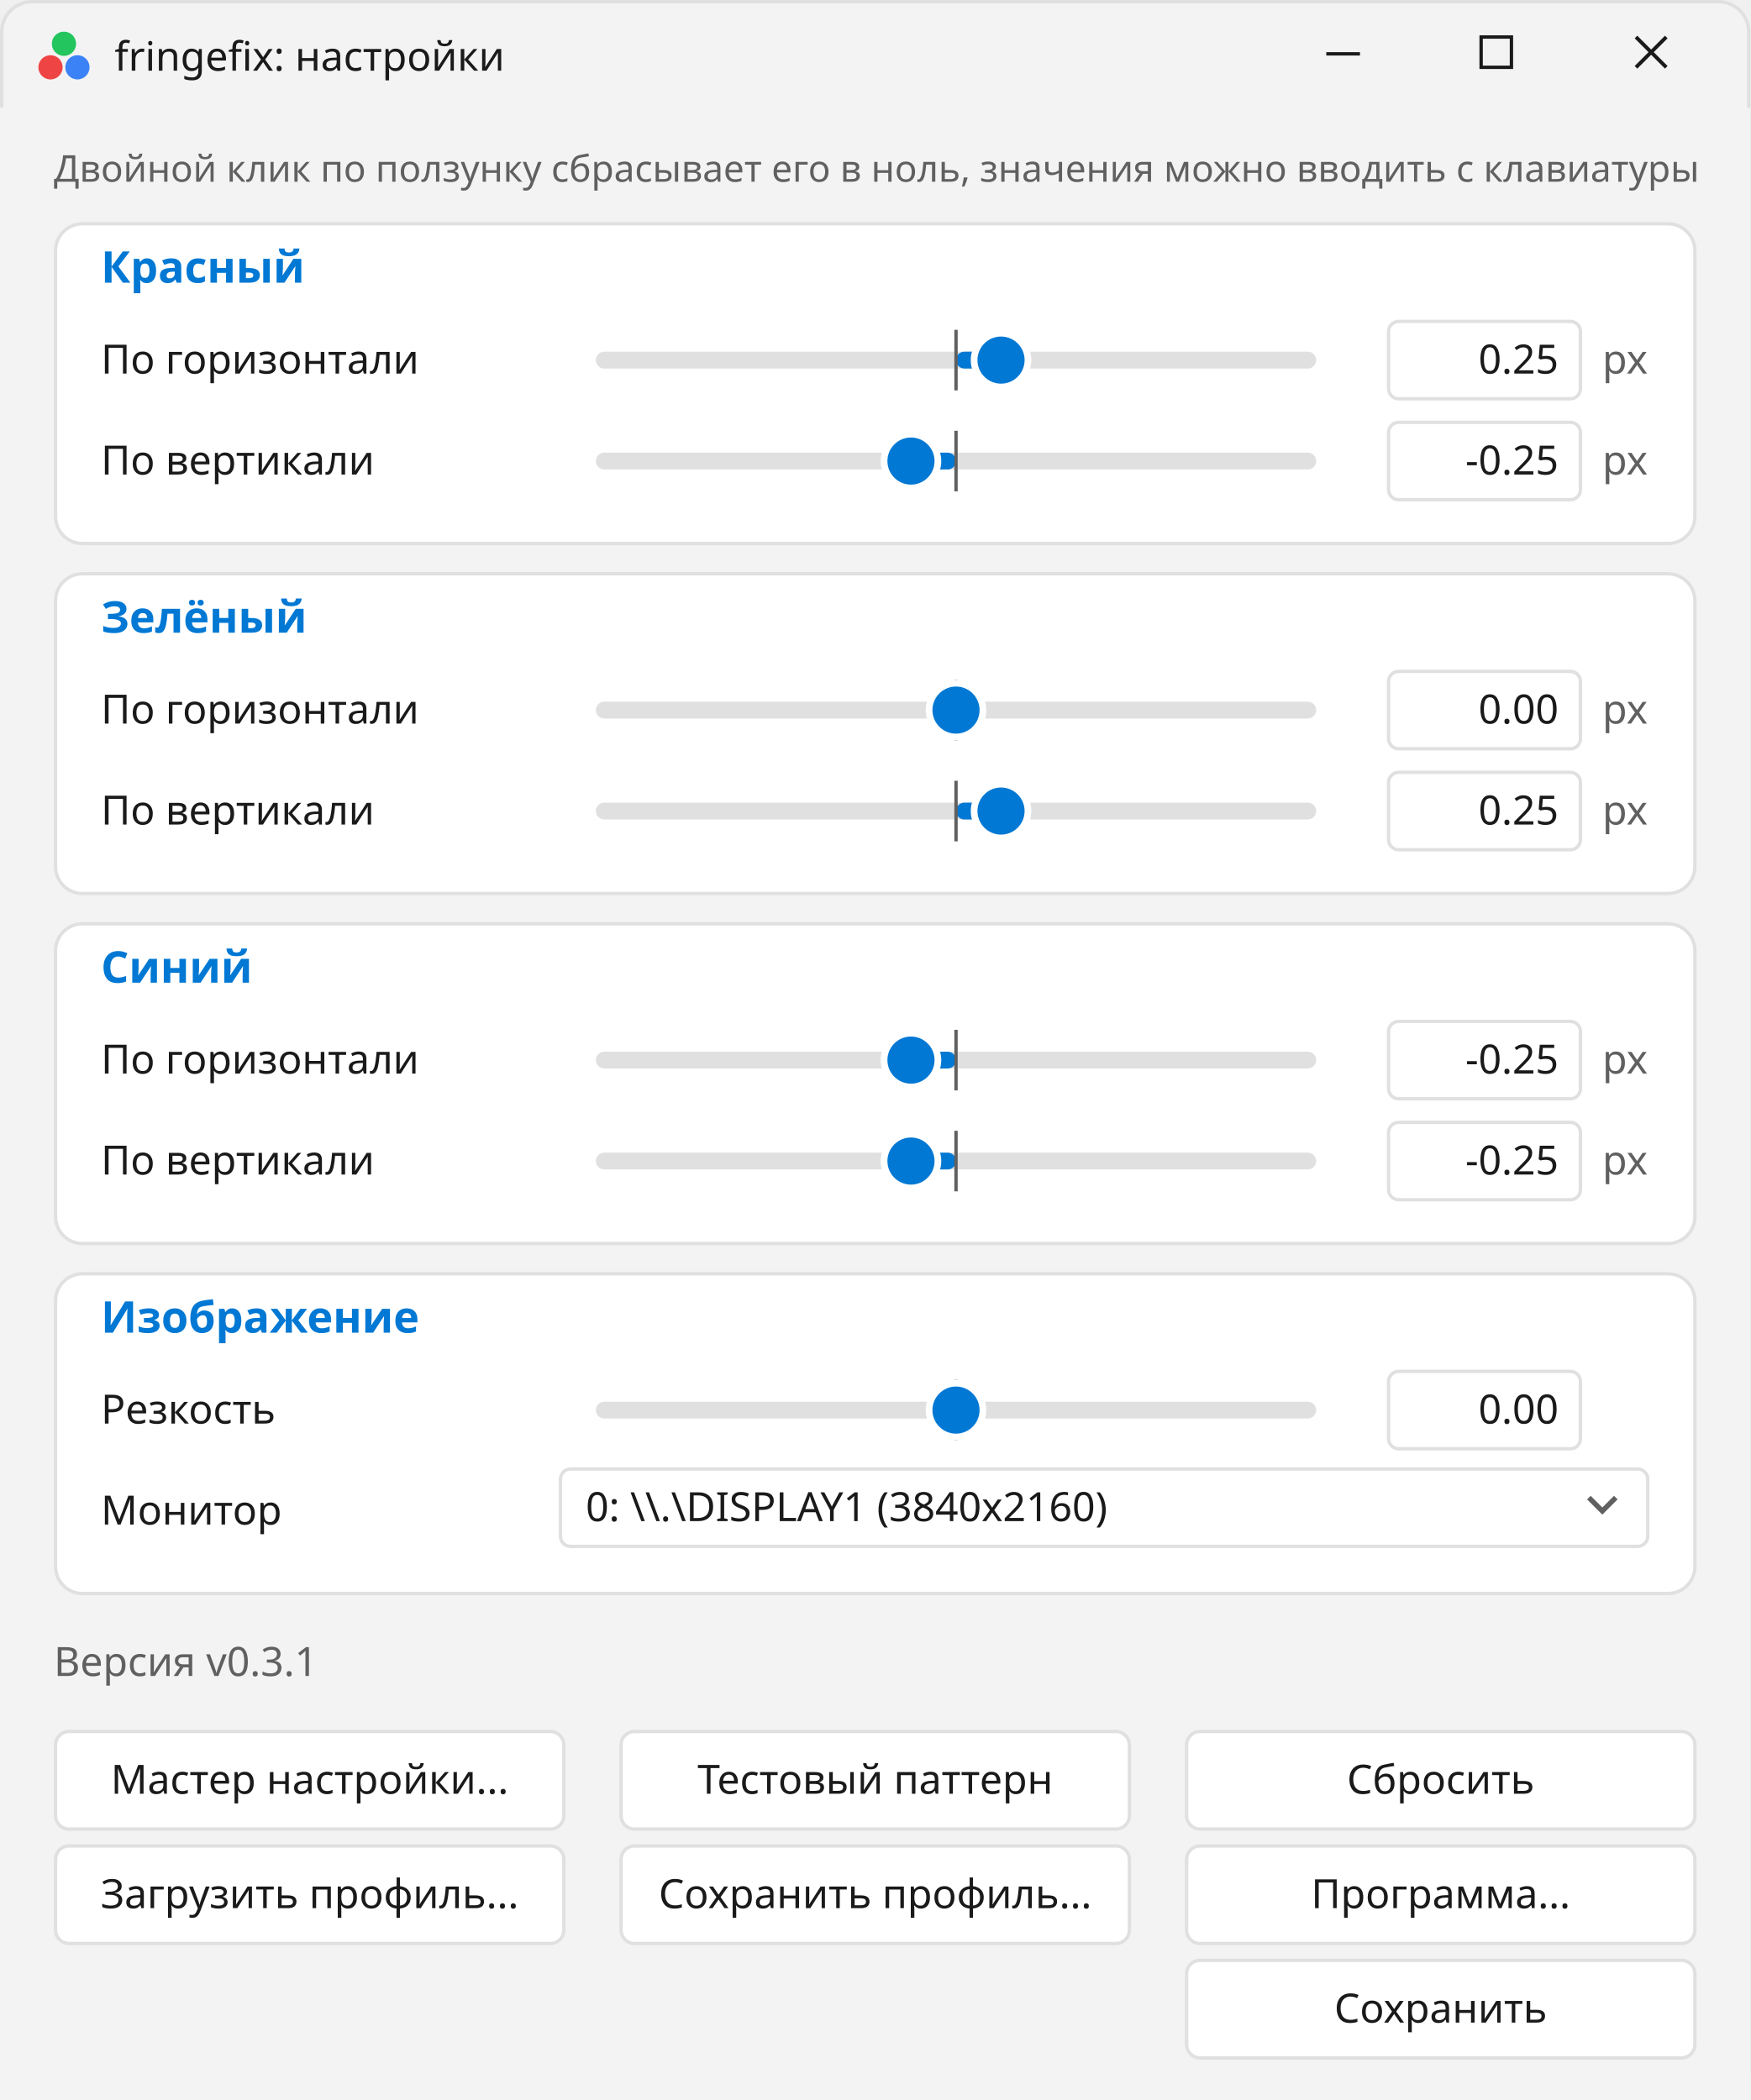
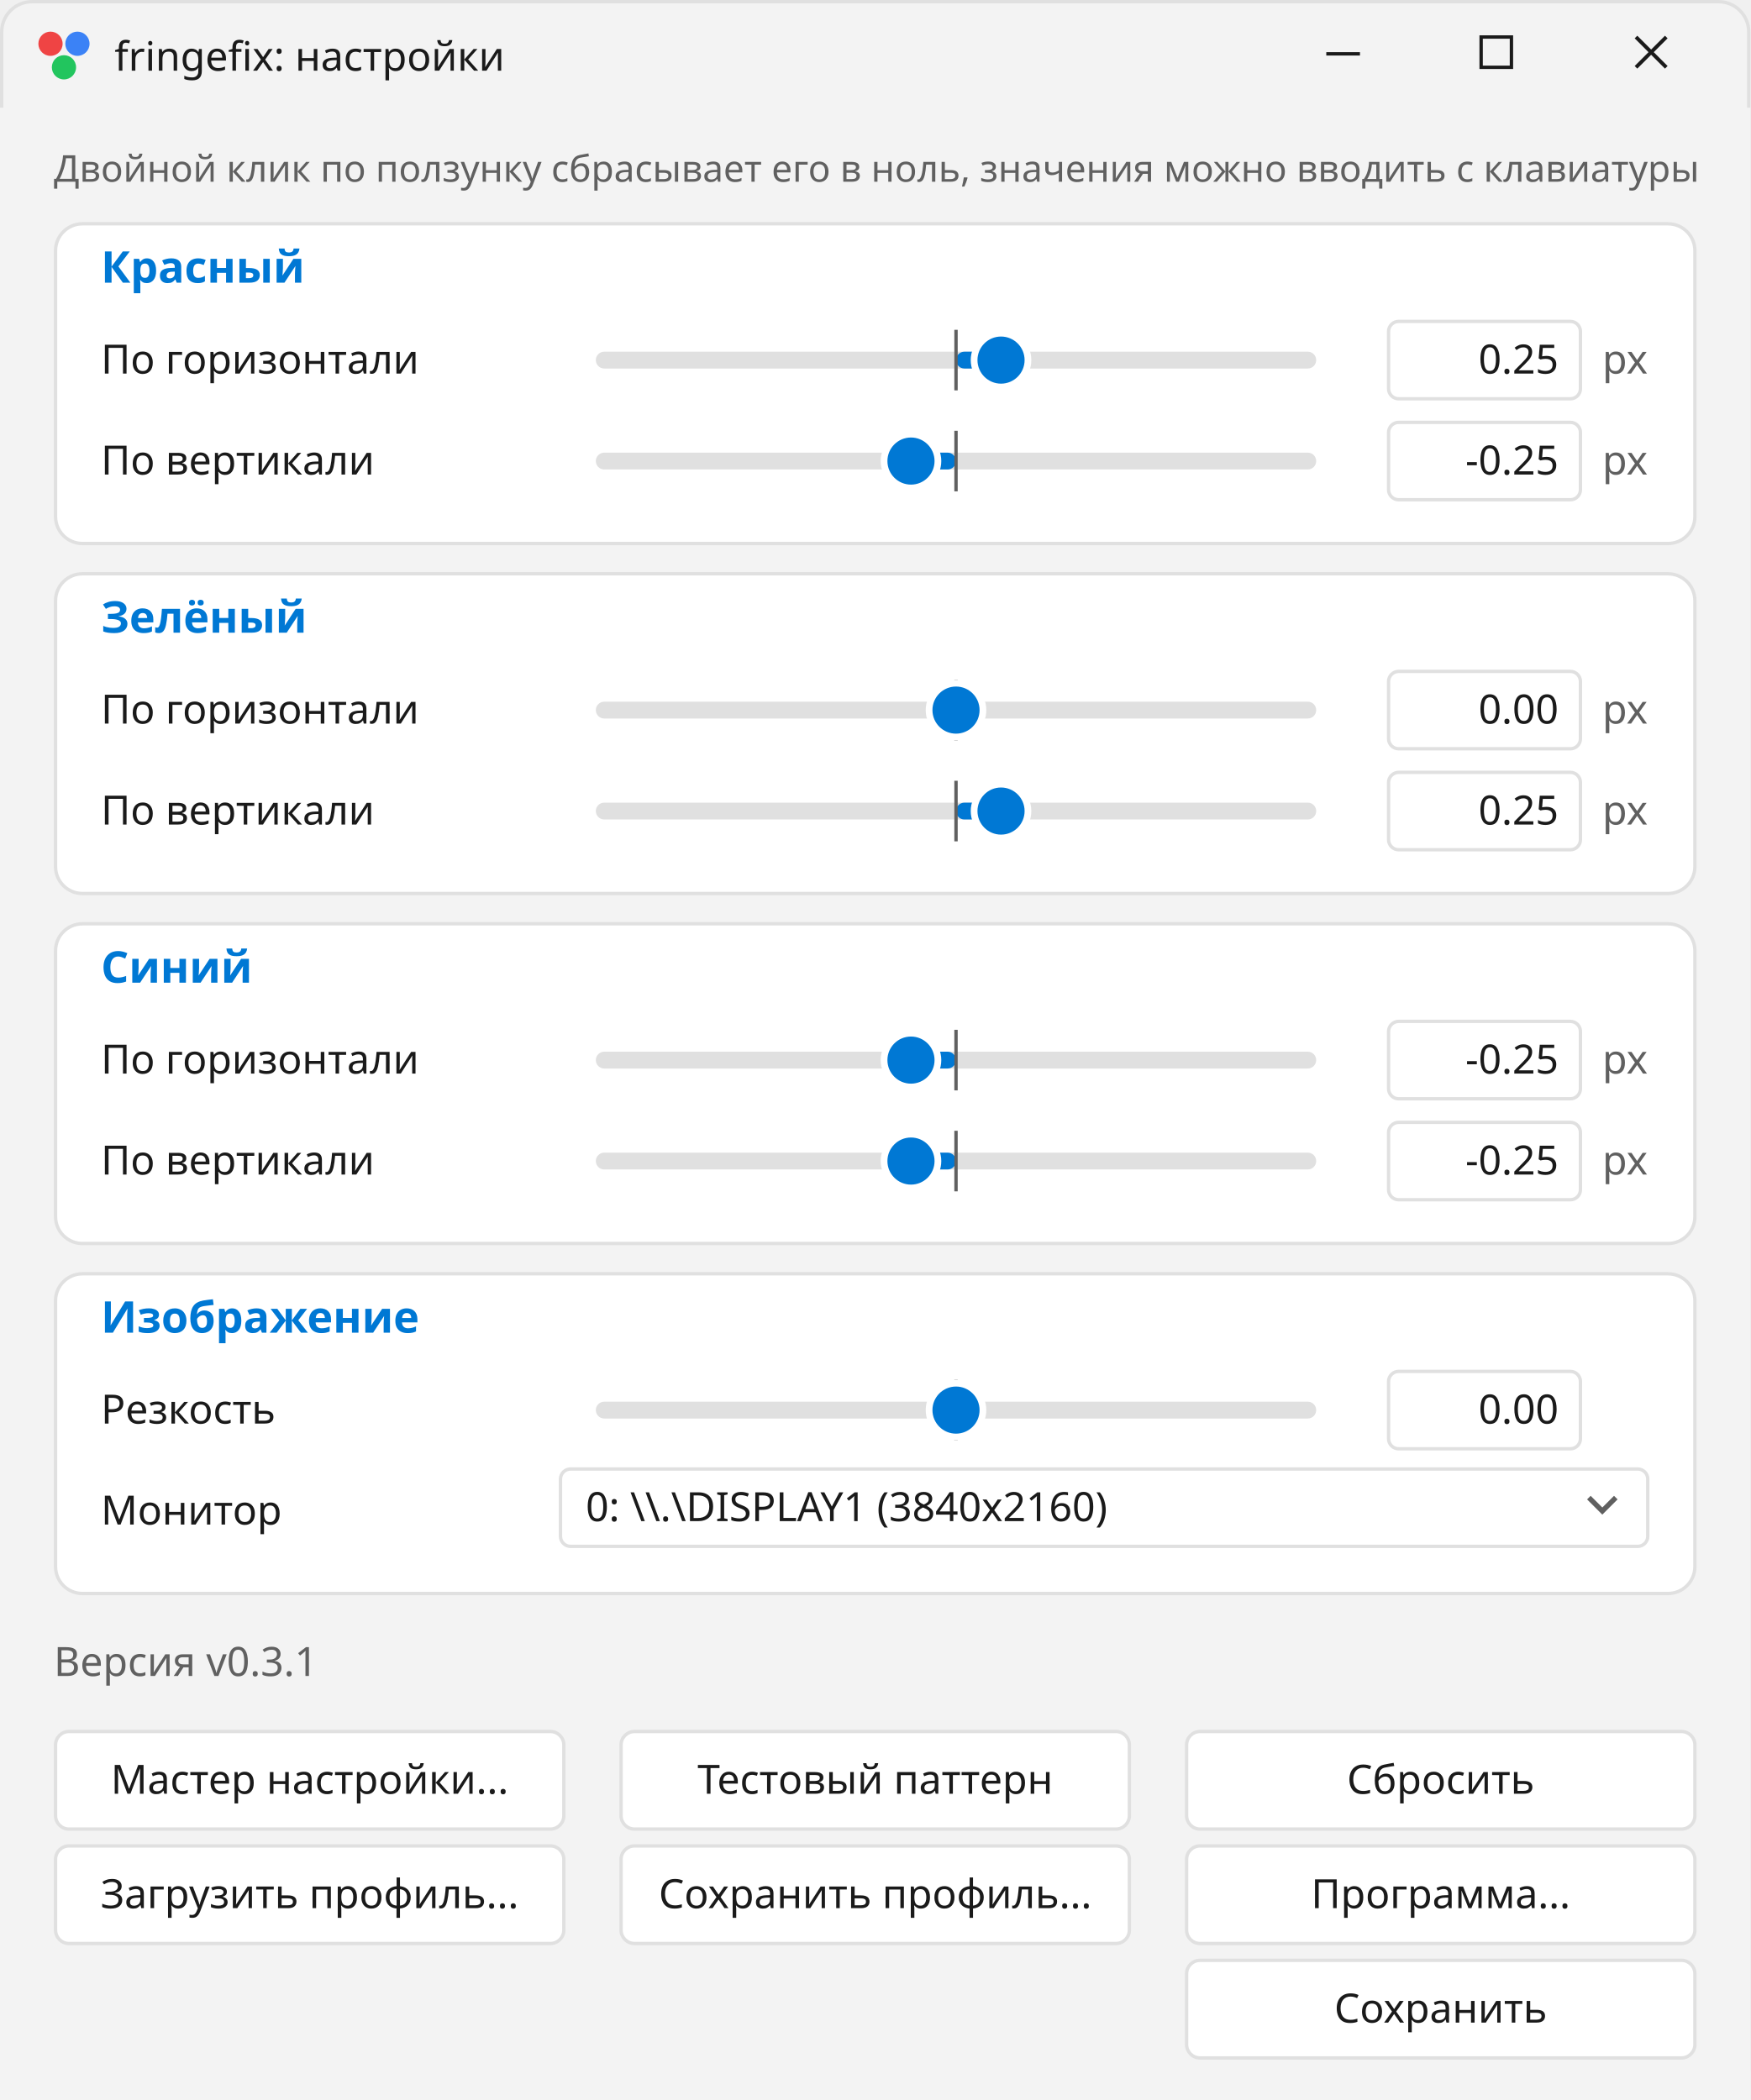
<svg xmlns="http://www.w3.org/2000/svg" viewBox="0 0 520 624" width="520" height="624" role="img" aria-label="fringefix: настройки">
  <rect x=".5" y=".5" width="519" height="623" rx="9" fill="#f3f3f3" stroke="#e0e0e0" />
  <g transform="translate(10 8)">
-     <circle cx="5" cy="12" r="3.6" fill="#ef4444" />
-     <circle cx="13" cy="12" r="3.6" fill="#3b82f6" />
-     <circle cx="9" cy="5" r="3.6" fill="#22c55e" />
+     <circle cx="5" cy="5" r="3.6" fill="#ef4444" />
+     <circle cx="13" cy="5" r="3.6" fill="#3b82f6" />
+     <circle cx="9" cy="12" r="3.6" fill="#22c55e" />
  </g>
  <text x="34" y="21" fill="#1a1a1a" font-family="'Segoe UI Variable', 'Segoe UI', system-ui, sans-serif" font-size="12">fringefix: настройки</text>
  <path d="M394 16h10M440 11h9v9h-9z" fill="none" stroke="#1a1a1a" stroke-width="1" />
  <path d="M486 11l9 9m0-9l-9 9" stroke="#1a1a1a" stroke-width="1.1" />
  <g transform="translate(0 32)">
    <rect width="520" height="592" fill="#f3f3f3" />
    <text x="16" y="22" fill="#606060" font-family="'Segoe UI Variable', 'Segoe UI', system-ui, sans-serif" font-size="11" font-weight="400" text-anchor="start">Двойной клик по ползунку сбрасывает его в ноль, значения можно вводить с клавиатуры</text>
    <rect x="16.5" y="34.5" width="487" height="95" rx="8" fill="#ffffff" stroke="#e0e0e0" />
    <text x="30" y="52" fill="#0078d4" font-family="'Segoe UI Variable', 'Segoe UI', system-ui, sans-serif" font-size="13" font-weight="600" text-anchor="start">Красный</text>
    <text x="30" y="79" fill="#1a1a1a" font-family="'Segoe UI Variable', 'Segoe UI', system-ui, sans-serif" font-size="12" font-weight="400" text-anchor="start">По горизонтали</text>
    <rect x="177" y="72.5" width="214" height="5" rx="2.5" fill="#e0e0e0" />
    <rect x="284.0" y="72.5" width="13.375" height="5" rx="2.5" fill="#0078d4" />
    <rect x="283.5" y="66" width="1" height="18" fill="#606060" />
    <circle cx="297.375" cy="75" r="8" fill="#0078d4" stroke="#ffffff" stroke-width="2" />
    <rect x="412.5" y="63.5" width="57" height="23" rx="3" fill="#ffffff" stroke="#e0e0e0" />
    <text x="463" y="79.0" fill="#1a1a1a" font-family="'Segoe UI Variable', 'Segoe UI', system-ui, sans-serif" font-size="12" font-weight="400" text-anchor="end">0.25</text>
    <text x="476" y="79" fill="#606060" font-family="'Segoe UI Variable', 'Segoe UI', system-ui, sans-serif" font-size="12" font-weight="400" text-anchor="start">px</text>
    <text x="30" y="109" fill="#1a1a1a" font-family="'Segoe UI Variable', 'Segoe UI', system-ui, sans-serif" font-size="12" font-weight="400" text-anchor="start">По вертикали</text>
    <rect x="177" y="102.5" width="214" height="5" rx="2.5" fill="#e0e0e0" />
    <rect x="270.625" y="102.5" width="13.375" height="5" rx="2.5" fill="#0078d4" />
    <rect x="283.5" y="96" width="1" height="18" fill="#606060" />
    <circle cx="270.625" cy="105" r="8" fill="#0078d4" stroke="#ffffff" stroke-width="2" />
    <rect x="412.5" y="93.5" width="57" height="23" rx="3" fill="#ffffff" stroke="#e0e0e0" />
    <text x="463" y="109.0" fill="#1a1a1a" font-family="'Segoe UI Variable', 'Segoe UI', system-ui, sans-serif" font-size="12" font-weight="400" text-anchor="end">-0.25</text>
    <text x="476" y="109" fill="#606060" font-family="'Segoe UI Variable', 'Segoe UI', system-ui, sans-serif" font-size="12" font-weight="400" text-anchor="start">px</text>
    <rect x="16.5" y="138.5" width="487" height="95" rx="8" fill="#ffffff" stroke="#e0e0e0" />
    <text x="30" y="156" fill="#0078d4" font-family="'Segoe UI Variable', 'Segoe UI', system-ui, sans-serif" font-size="13" font-weight="600" text-anchor="start">Зелёный</text>
    <text x="30" y="183" fill="#1a1a1a" font-family="'Segoe UI Variable', 'Segoe UI', system-ui, sans-serif" font-size="12" font-weight="400" text-anchor="start">По горизонтали</text>
    <rect x="177" y="176.5" width="214" height="5" rx="2.5" fill="#e0e0e0" />
    <rect x="284.0" y="176.5" width="0.0" height="5" rx="2.5" fill="#0078d4" />
    <rect x="283.5" y="170" width="1" height="18" fill="#606060" />
    <circle cx="284.0" cy="179" r="8" fill="#0078d4" stroke="#ffffff" stroke-width="2" />
    <rect x="412.5" y="167.5" width="57" height="23" rx="3" fill="#ffffff" stroke="#e0e0e0" />
    <text x="463" y="183.0" fill="#1a1a1a" font-family="'Segoe UI Variable', 'Segoe UI', system-ui, sans-serif" font-size="12" font-weight="400" text-anchor="end">0.00</text>
    <text x="476" y="183" fill="#606060" font-family="'Segoe UI Variable', 'Segoe UI', system-ui, sans-serif" font-size="12" font-weight="400" text-anchor="start">px</text>
    <text x="30" y="213" fill="#1a1a1a" font-family="'Segoe UI Variable', 'Segoe UI', system-ui, sans-serif" font-size="12" font-weight="400" text-anchor="start">По вертикали</text>
    <rect x="177" y="206.5" width="214" height="5" rx="2.5" fill="#e0e0e0" />
    <rect x="284.0" y="206.5" width="13.375" height="5" rx="2.5" fill="#0078d4" />
    <rect x="283.5" y="200" width="1" height="18" fill="#606060" />
    <circle cx="297.375" cy="209" r="8" fill="#0078d4" stroke="#ffffff" stroke-width="2" />
    <rect x="412.5" y="197.5" width="57" height="23" rx="3" fill="#ffffff" stroke="#e0e0e0" />
    <text x="463" y="213.0" fill="#1a1a1a" font-family="'Segoe UI Variable', 'Segoe UI', system-ui, sans-serif" font-size="12" font-weight="400" text-anchor="end">0.25</text>
    <text x="476" y="213" fill="#606060" font-family="'Segoe UI Variable', 'Segoe UI', system-ui, sans-serif" font-size="12" font-weight="400" text-anchor="start">px</text>
    <rect x="16.5" y="242.5" width="487" height="95" rx="8" fill="#ffffff" stroke="#e0e0e0" />
    <text x="30" y="260" fill="#0078d4" font-family="'Segoe UI Variable', 'Segoe UI', system-ui, sans-serif" font-size="13" font-weight="600" text-anchor="start">Синий</text>
    <text x="30" y="287" fill="#1a1a1a" font-family="'Segoe UI Variable', 'Segoe UI', system-ui, sans-serif" font-size="12" font-weight="400" text-anchor="start">По горизонтали</text>
    <rect x="177" y="280.5" width="214" height="5" rx="2.5" fill="#e0e0e0" />
    <rect x="270.625" y="280.5" width="13.375" height="5" rx="2.5" fill="#0078d4" />
    <rect x="283.5" y="274" width="1" height="18" fill="#606060" />
    <circle cx="270.625" cy="283" r="8" fill="#0078d4" stroke="#ffffff" stroke-width="2" />
    <rect x="412.5" y="271.5" width="57" height="23" rx="3" fill="#ffffff" stroke="#e0e0e0" />
    <text x="463" y="287.0" fill="#1a1a1a" font-family="'Segoe UI Variable', 'Segoe UI', system-ui, sans-serif" font-size="12" font-weight="400" text-anchor="end">-0.25</text>
    <text x="476" y="287" fill="#606060" font-family="'Segoe UI Variable', 'Segoe UI', system-ui, sans-serif" font-size="12" font-weight="400" text-anchor="start">px</text>
    <text x="30" y="317" fill="#1a1a1a" font-family="'Segoe UI Variable', 'Segoe UI', system-ui, sans-serif" font-size="12" font-weight="400" text-anchor="start">По вертикали</text>
    <rect x="177" y="310.5" width="214" height="5" rx="2.5" fill="#e0e0e0" />
    <rect x="270.625" y="310.5" width="13.375" height="5" rx="2.5" fill="#0078d4" />
    <rect x="283.5" y="304" width="1" height="18" fill="#606060" />
    <circle cx="270.625" cy="313" r="8" fill="#0078d4" stroke="#ffffff" stroke-width="2" />
    <rect x="412.5" y="301.5" width="57" height="23" rx="3" fill="#ffffff" stroke="#e0e0e0" />
    <text x="463" y="317.0" fill="#1a1a1a" font-family="'Segoe UI Variable', 'Segoe UI', system-ui, sans-serif" font-size="12" font-weight="400" text-anchor="end">-0.25</text>
    <text x="476" y="317" fill="#606060" font-family="'Segoe UI Variable', 'Segoe UI', system-ui, sans-serif" font-size="12" font-weight="400" text-anchor="start">px</text>
    <rect x="16.5" y="346.5" width="487" height="95" rx="8" fill="#ffffff" stroke="#e0e0e0" />
    <text x="30" y="364" fill="#0078d4" font-family="'Segoe UI Variable', 'Segoe UI', system-ui, sans-serif" font-size="13" font-weight="600" text-anchor="start">Изображение</text>
    <text x="30" y="391" fill="#1a1a1a" font-family="'Segoe UI Variable', 'Segoe UI', system-ui, sans-serif" font-size="12" font-weight="400" text-anchor="start">Резкость</text>
    <rect x="177" y="384.5" width="214" height="5" rx="2.5" fill="#e0e0e0" />
    <rect x="284.0" y="384.5" width="0.0" height="5" rx="2.5" fill="#0078d4" />
    <rect x="283.5" y="378" width="1" height="18" fill="#606060" />
    <circle cx="284.0" cy="387" r="8" fill="#0078d4" stroke="#ffffff" stroke-width="2" />
    <rect x="412.5" y="375.5" width="57" height="23" rx="3" fill="#ffffff" stroke="#e0e0e0" />
    <text x="463" y="391.0" fill="#1a1a1a" font-family="'Segoe UI Variable', 'Segoe UI', system-ui, sans-serif" font-size="12" font-weight="400" text-anchor="end">0.00</text>
    <text x="30" y="421" fill="#1a1a1a" font-family="'Segoe UI Variable', 'Segoe UI', system-ui, sans-serif" font-size="12" font-weight="400" text-anchor="start">Монитор</text>
    <rect x="166.5" y="404.5" width="323" height="23" rx="3" fill="#ffffff" stroke="#e0e0e0" />
    <text x="174" y="420" fill="#1a1a1a" font-family="'Segoe UI Variable', 'Segoe UI', system-ui, sans-serif" font-size="12" font-weight="400" text-anchor="start">0: \\.\DISPLAY1 (3840x2160)</text>
    <path d="M472 413l4 4 4-4" fill="none" stroke="#606060" stroke-width="1.5" />
    <text x="16" y="466" fill="#606060" font-family="'Segoe UI Variable', 'Segoe UI', system-ui, sans-serif" font-size="12" font-weight="400" text-anchor="start">Версия v0.3.1</text>
    <rect x="16.5" y="482.5" width="151" height="29" rx="4" fill="#ffffff" stroke="#e0e0e0" />
    <text x="92.0" y="501.0" fill="#1a1a1a" font-family="'Segoe UI Variable', 'Segoe UI', system-ui, sans-serif" font-size="12" font-weight="400" text-anchor="middle">Мастер настройки...</text>
    <rect x="184.5" y="482.5" width="151" height="29" rx="4" fill="#ffffff" stroke="#e0e0e0" />
    <text x="260.0" y="501.0" fill="#1a1a1a" font-family="'Segoe UI Variable', 'Segoe UI', system-ui, sans-serif" font-size="12" font-weight="400" text-anchor="middle">Тестовый паттерн</text>
    <rect x="352.5" y="482.5" width="151" height="29" rx="4" fill="#ffffff" stroke="#e0e0e0" />
    <text x="428.0" y="501.0" fill="#1a1a1a" font-family="'Segoe UI Variable', 'Segoe UI', system-ui, sans-serif" font-size="12" font-weight="400" text-anchor="middle">Сбросить</text>
    <rect x="16.5" y="516.5" width="151" height="29" rx="4" fill="#ffffff" stroke="#e0e0e0" />
    <text x="92.0" y="535.0" fill="#1a1a1a" font-family="'Segoe UI Variable', 'Segoe UI', system-ui, sans-serif" font-size="12" font-weight="400" text-anchor="middle">Загрузить профиль...</text>
    <rect x="184.5" y="516.5" width="151" height="29" rx="4" fill="#ffffff" stroke="#e0e0e0" />
    <text x="260.0" y="535.0" fill="#1a1a1a" font-family="'Segoe UI Variable', 'Segoe UI', system-ui, sans-serif" font-size="12" font-weight="400" text-anchor="middle">Сохранить профиль...</text>
    <rect x="352.5" y="516.5" width="151" height="29" rx="4" fill="#ffffff" stroke="#e0e0e0" />
    <text x="428.0" y="535.0" fill="#1a1a1a" font-family="'Segoe UI Variable', 'Segoe UI', system-ui, sans-serif" font-size="12" font-weight="400" text-anchor="middle">Программа...</text>
    <rect x="352.5" y="550.5" width="151" height="29" rx="4" fill="#ffffff" stroke="#e0e0e0" />
    <text x="428.0" y="569.0" fill="#1a1a1a" font-family="'Segoe UI Variable', 'Segoe UI', system-ui, sans-serif" font-size="12" font-weight="400" text-anchor="middle">Сохранить</text>
  </g>
</svg>
